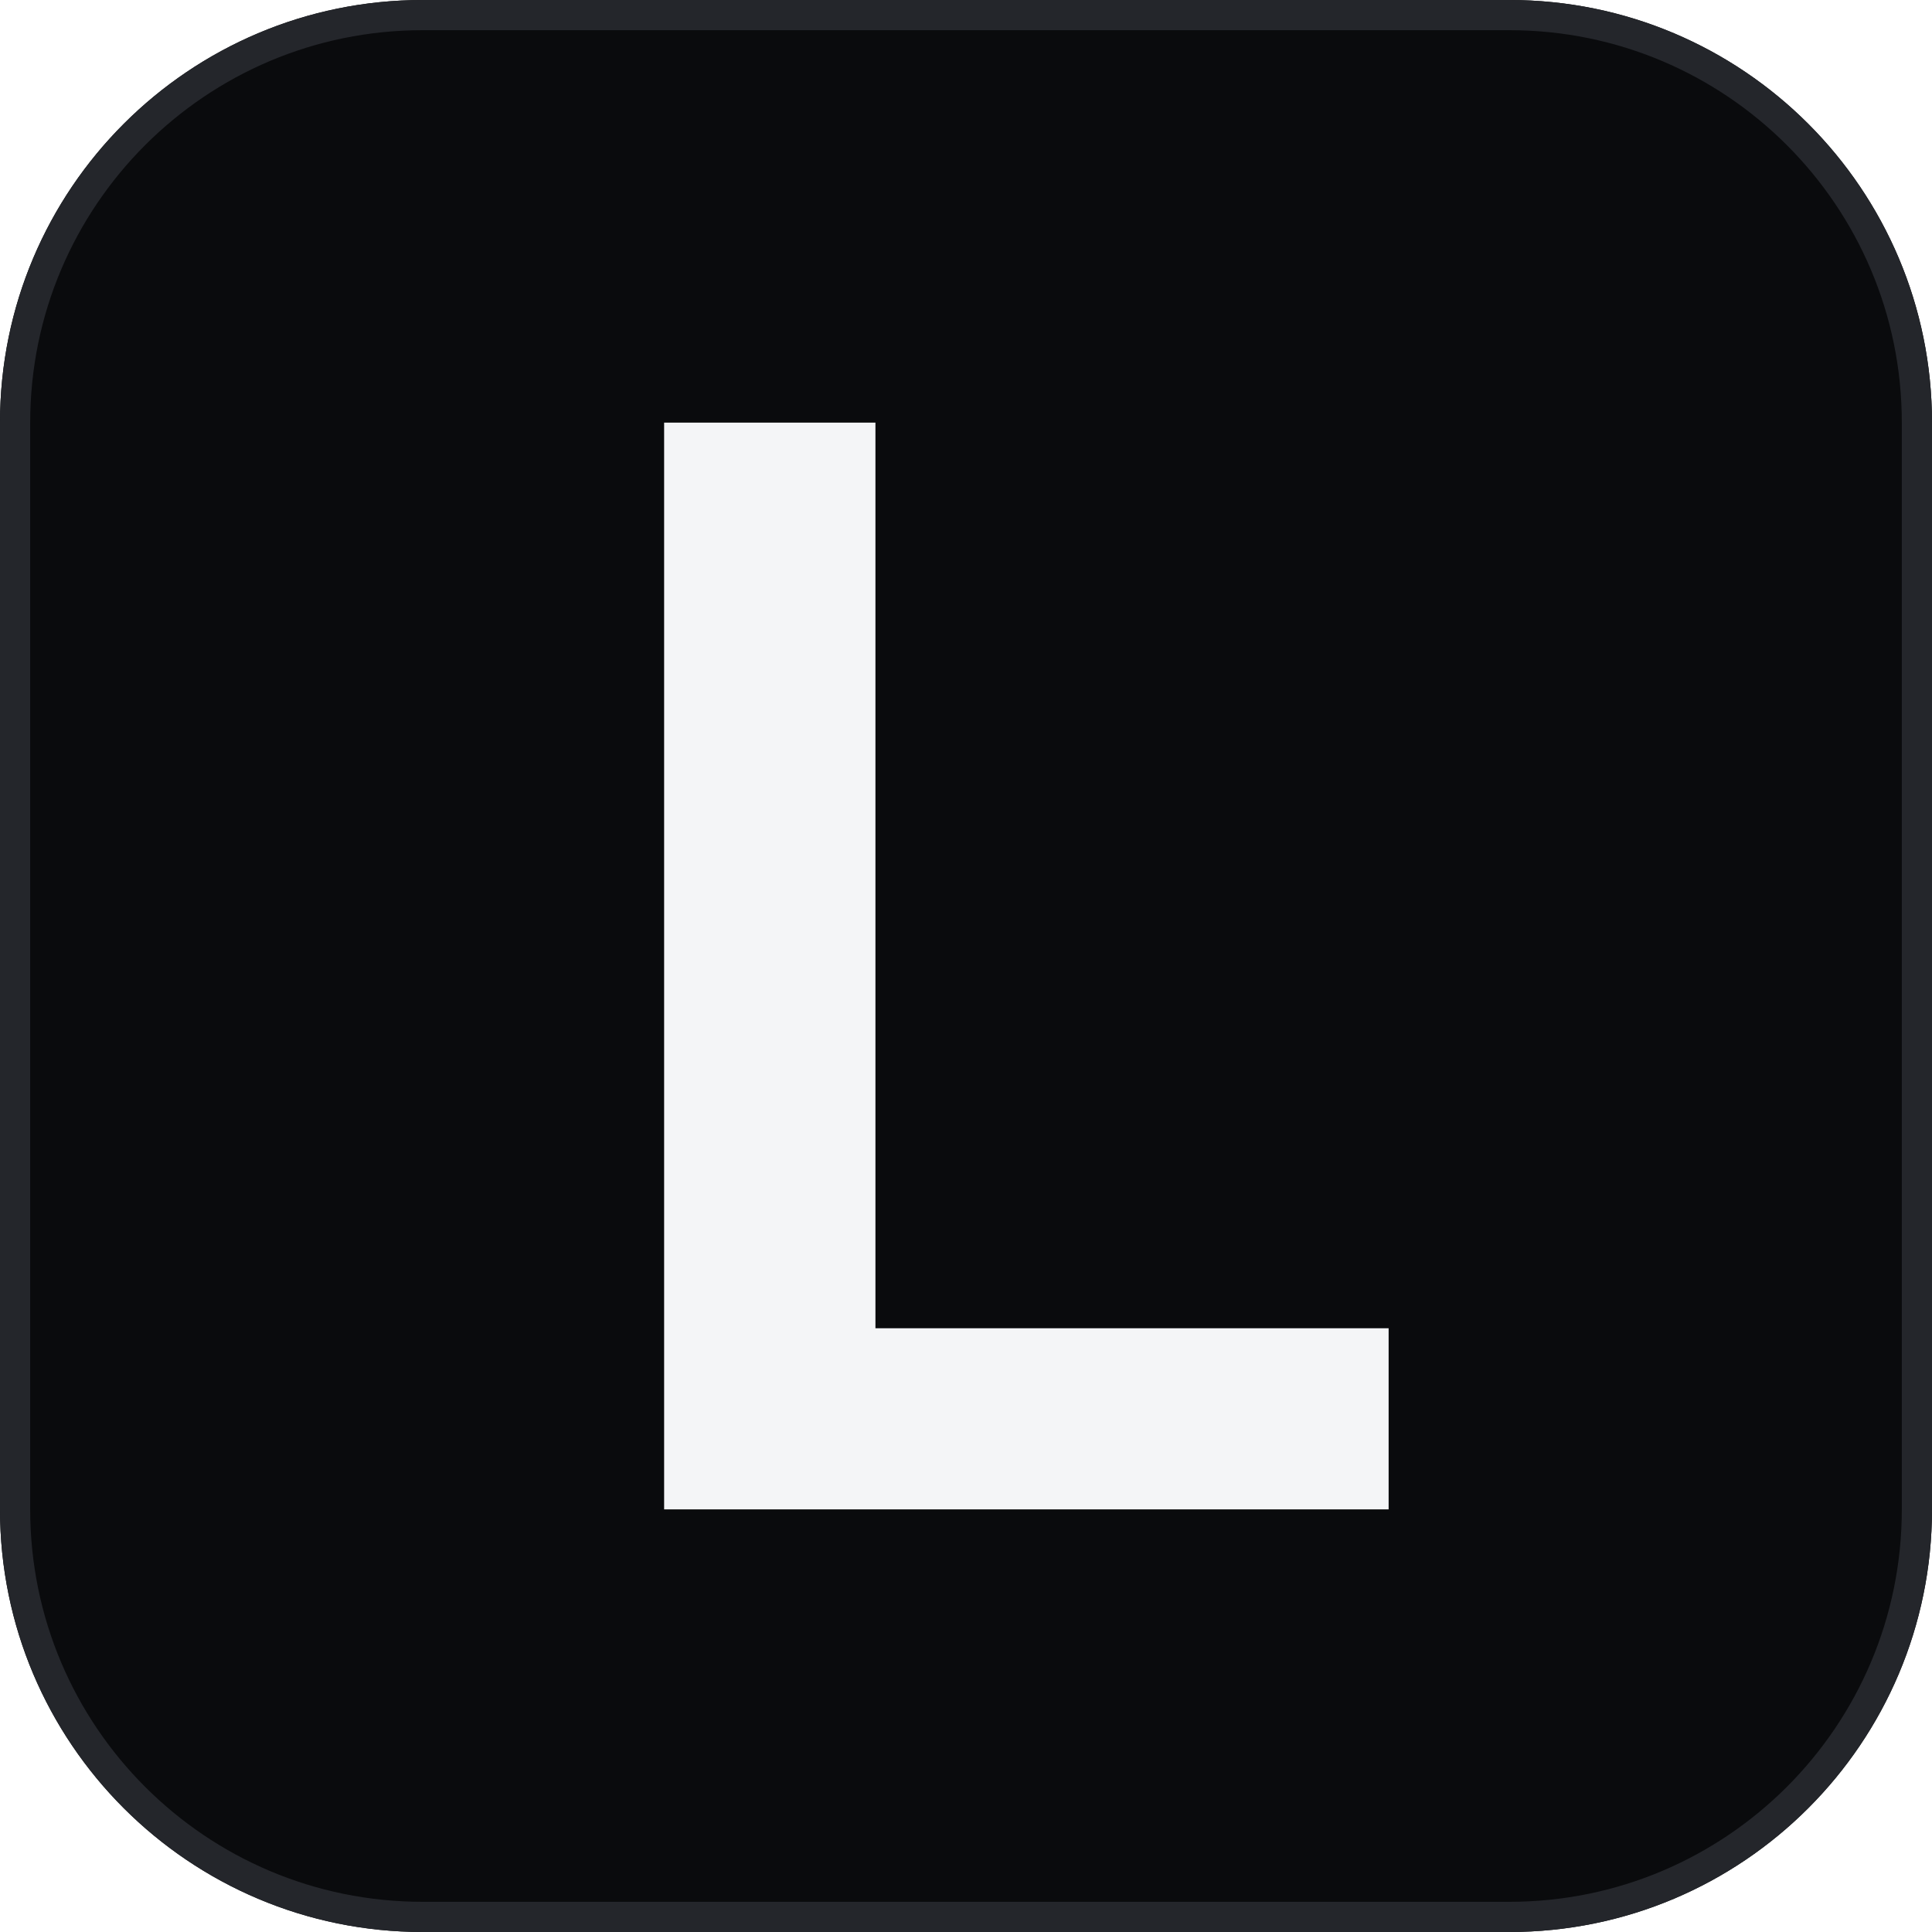
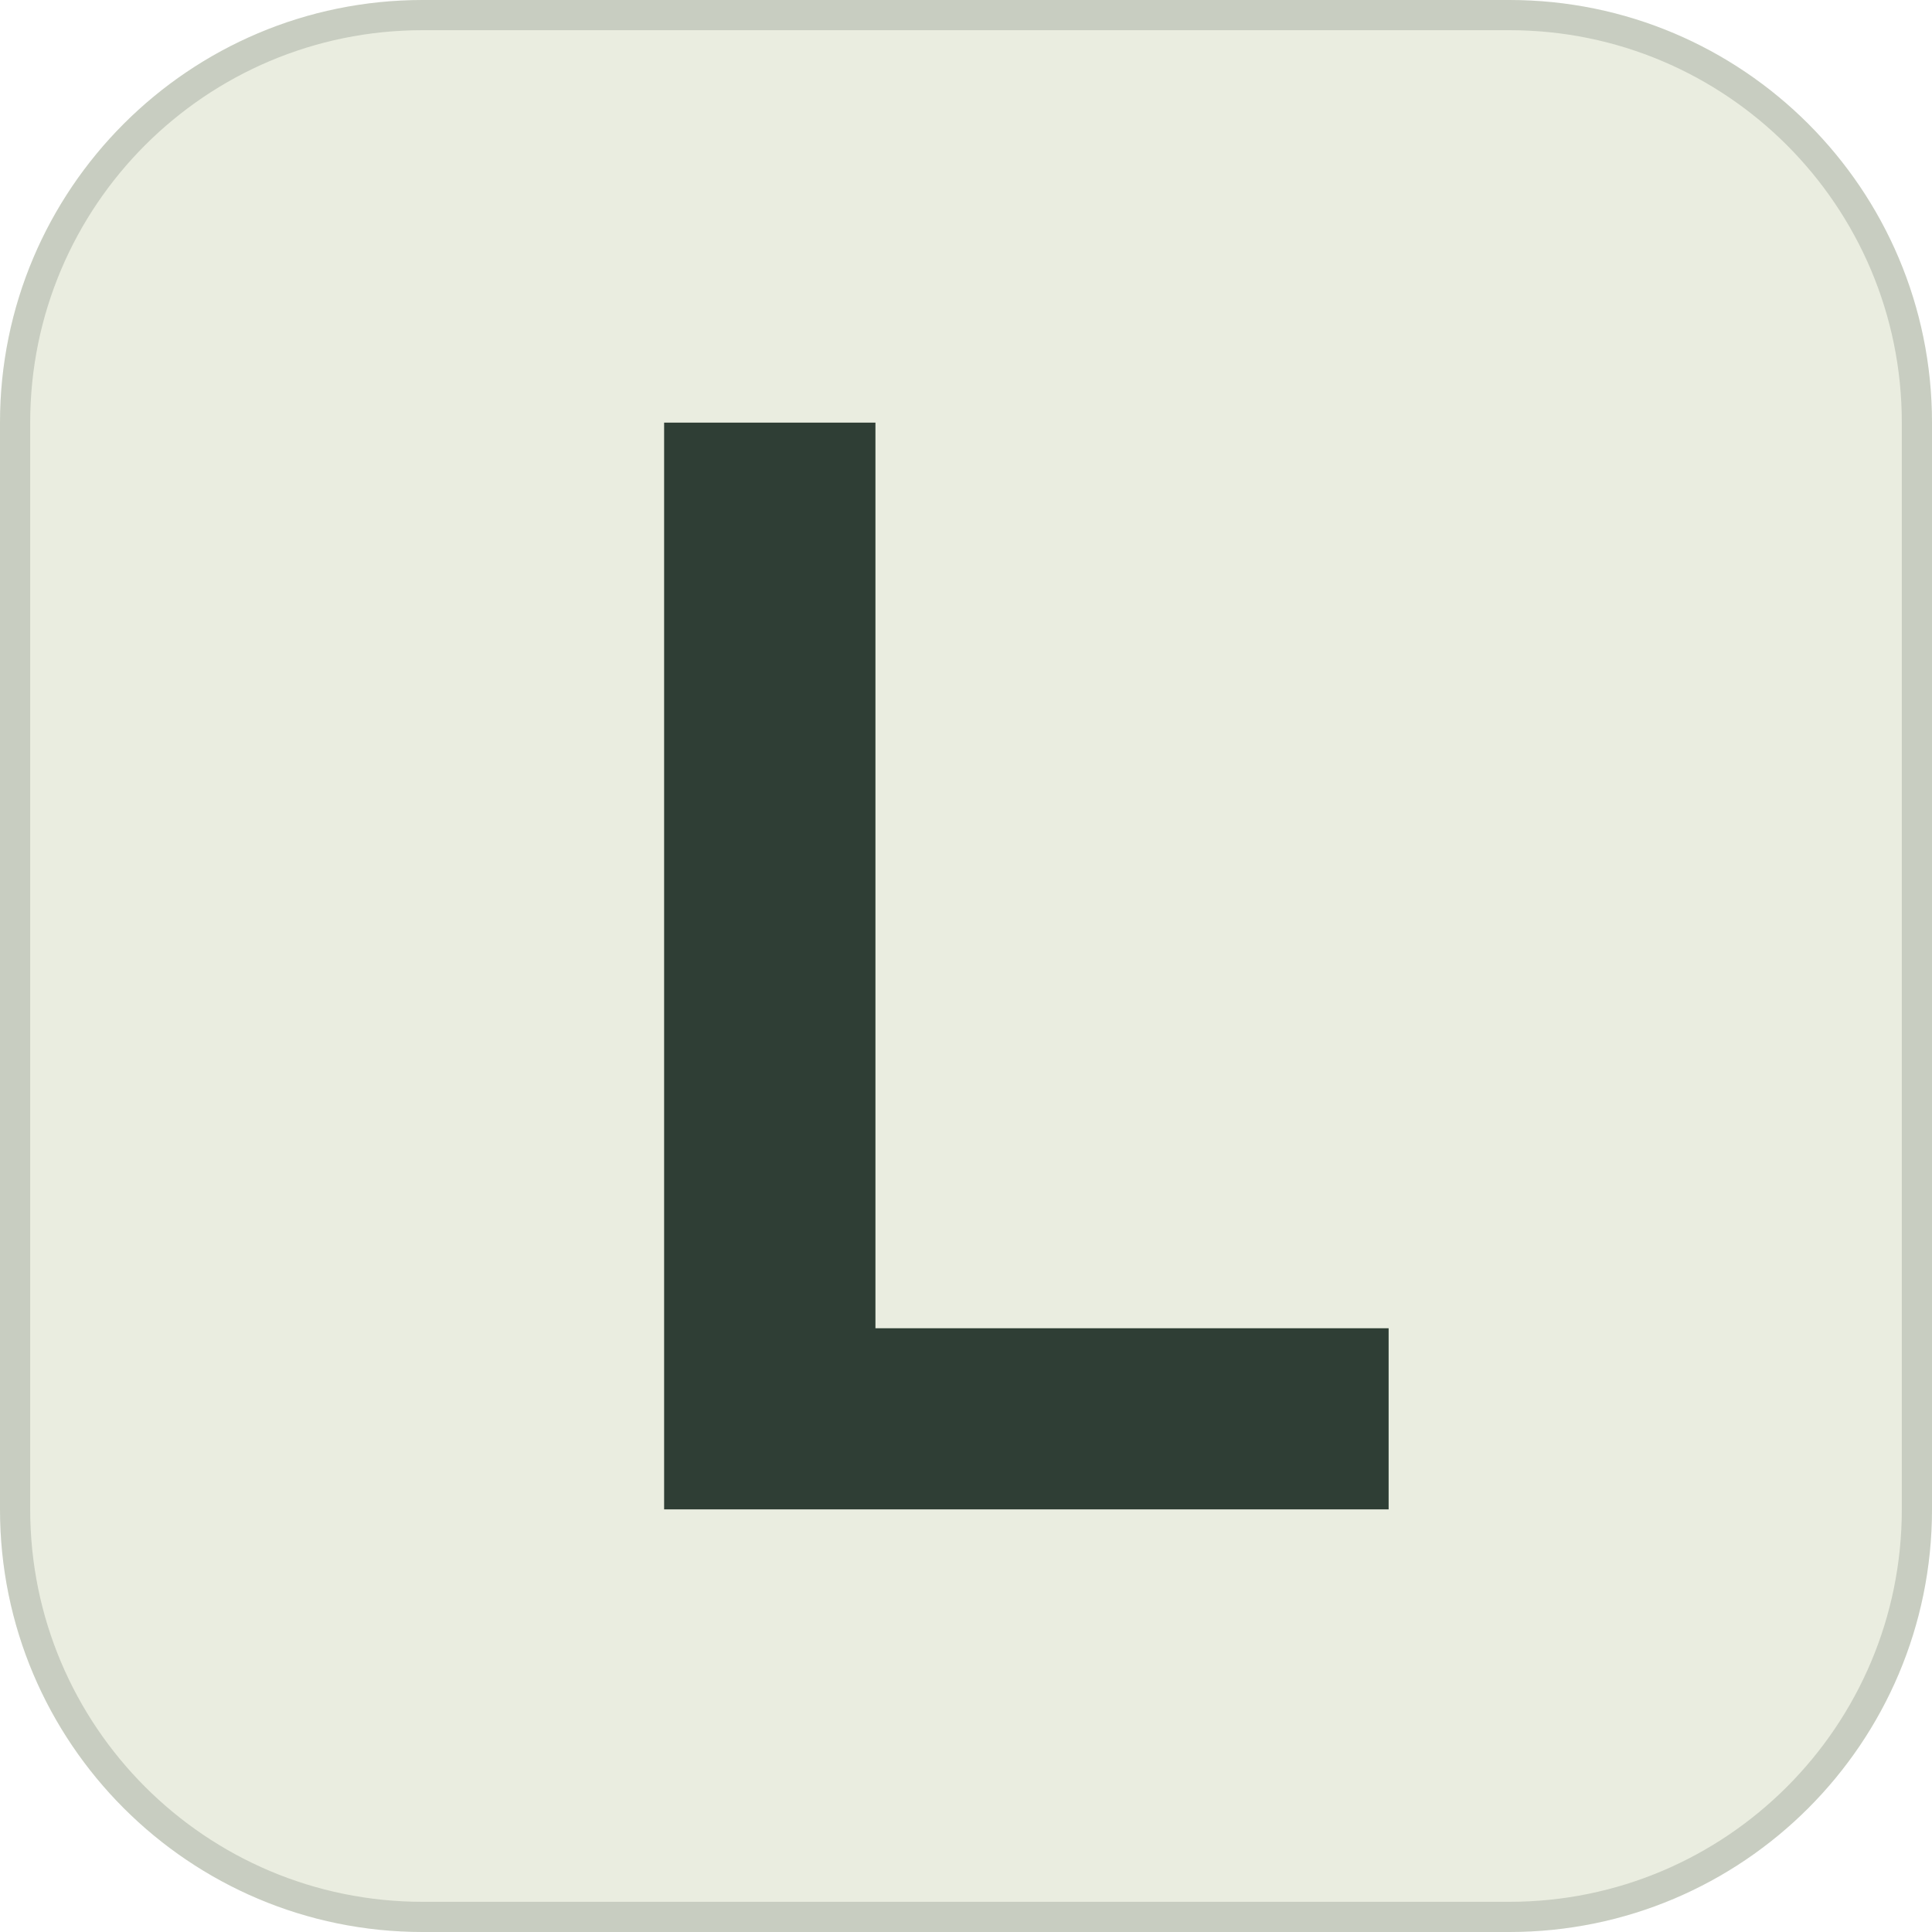
<svg xmlns="http://www.w3.org/2000/svg" viewBox="0 0 64 64">
-   <rect width="64" height="64" rx="14" fill="#0a0b0d" />
-   <rect x="0.5" y="0.5" width="63" height="63" rx="13.5" fill="none" stroke="#24262b" stroke-width="1" />
-   <path d="M22 14h7v30h17v6H22z" fill="#f4f5f7" />
+   <rect width="64" height="64" rx="14" fill="#EAEDE0" />
+   <rect x="0.5" y="0.5" width="63" height="63" rx="13.5" fill="none" stroke="#2F3E35" stroke-opacity="0.18" stroke-width="1" />
+   <path d="M22 14h7v30h17v6H22z" fill="#2F3E35" />
</svg>
